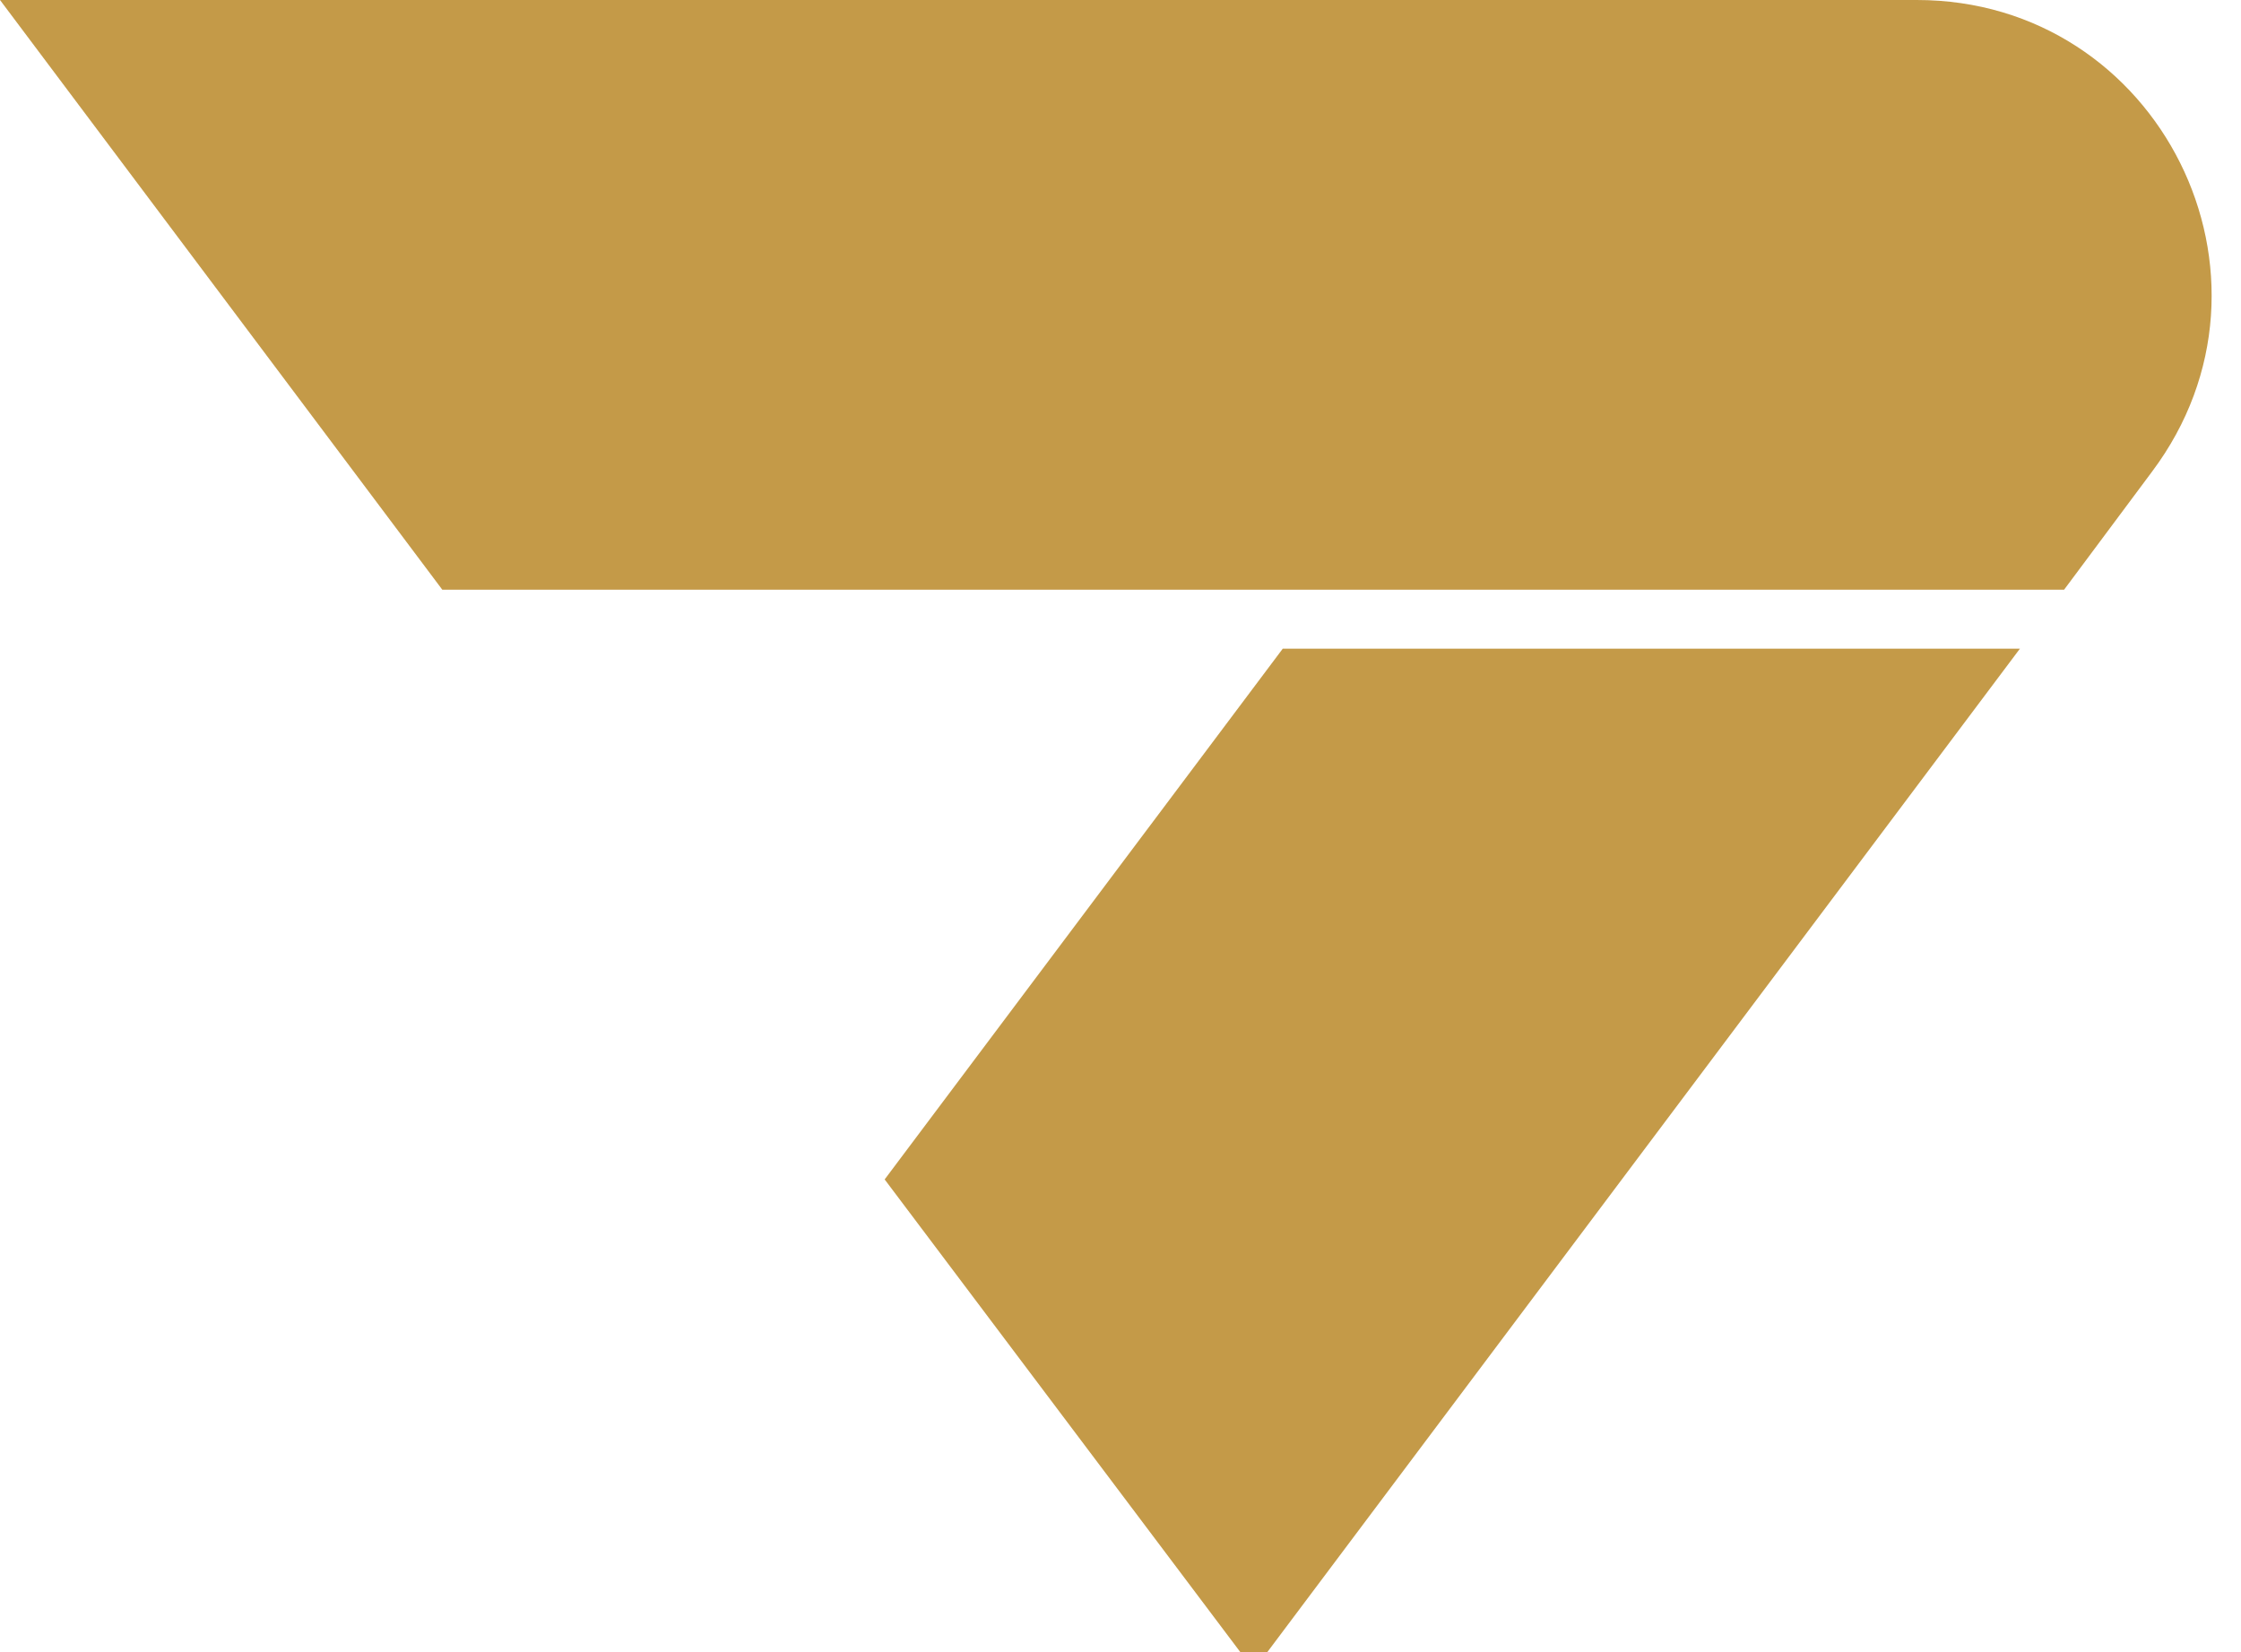
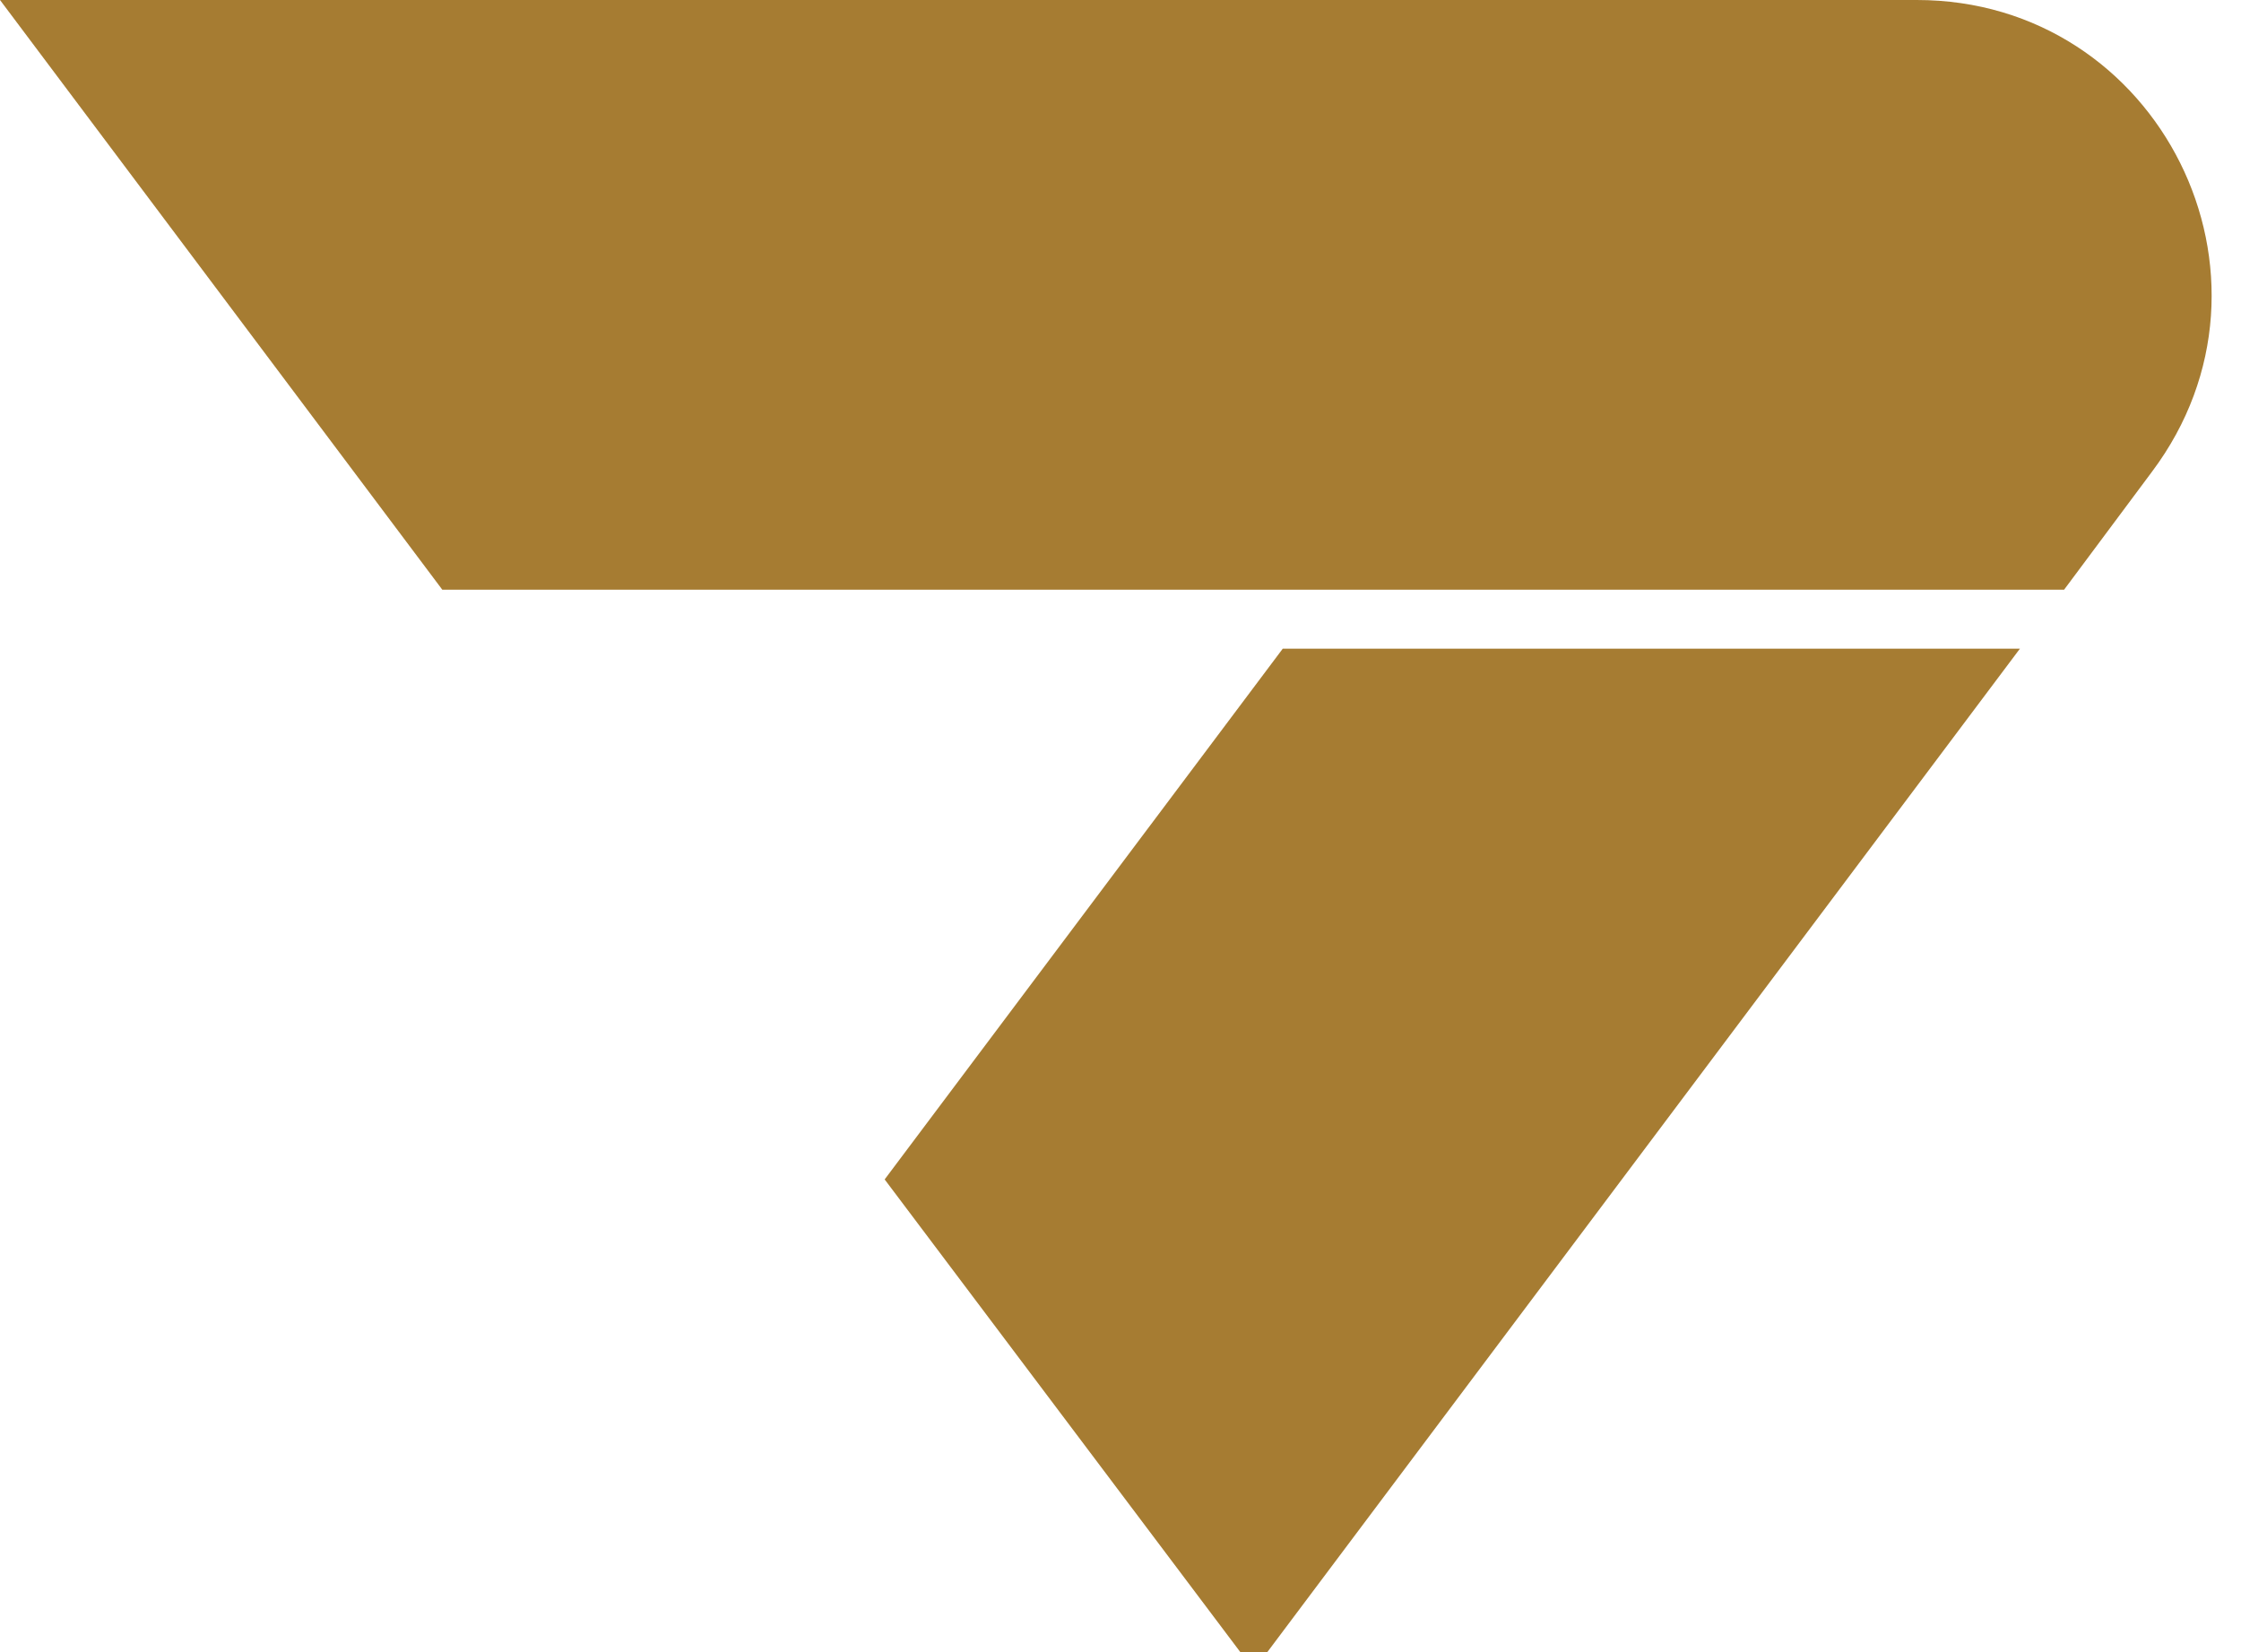
<svg xmlns="http://www.w3.org/2000/svg" width="38" height="28" viewBox="0 0 38 28" role="img" aria-label="K7 symbol">
-   <g fill="#c49a48">
+   <g fill="#a67c32">
    <path d="m 0,0 7.5,10 h 27.5 l 1.49,-2 c 2.474,-3.297 0.132,-8.002 -3.99,-8 z" />
    <path d="m 34.251,11 h -12.5 l -6.75,9 6.26,8.32 z" />
  </g>
</svg>
